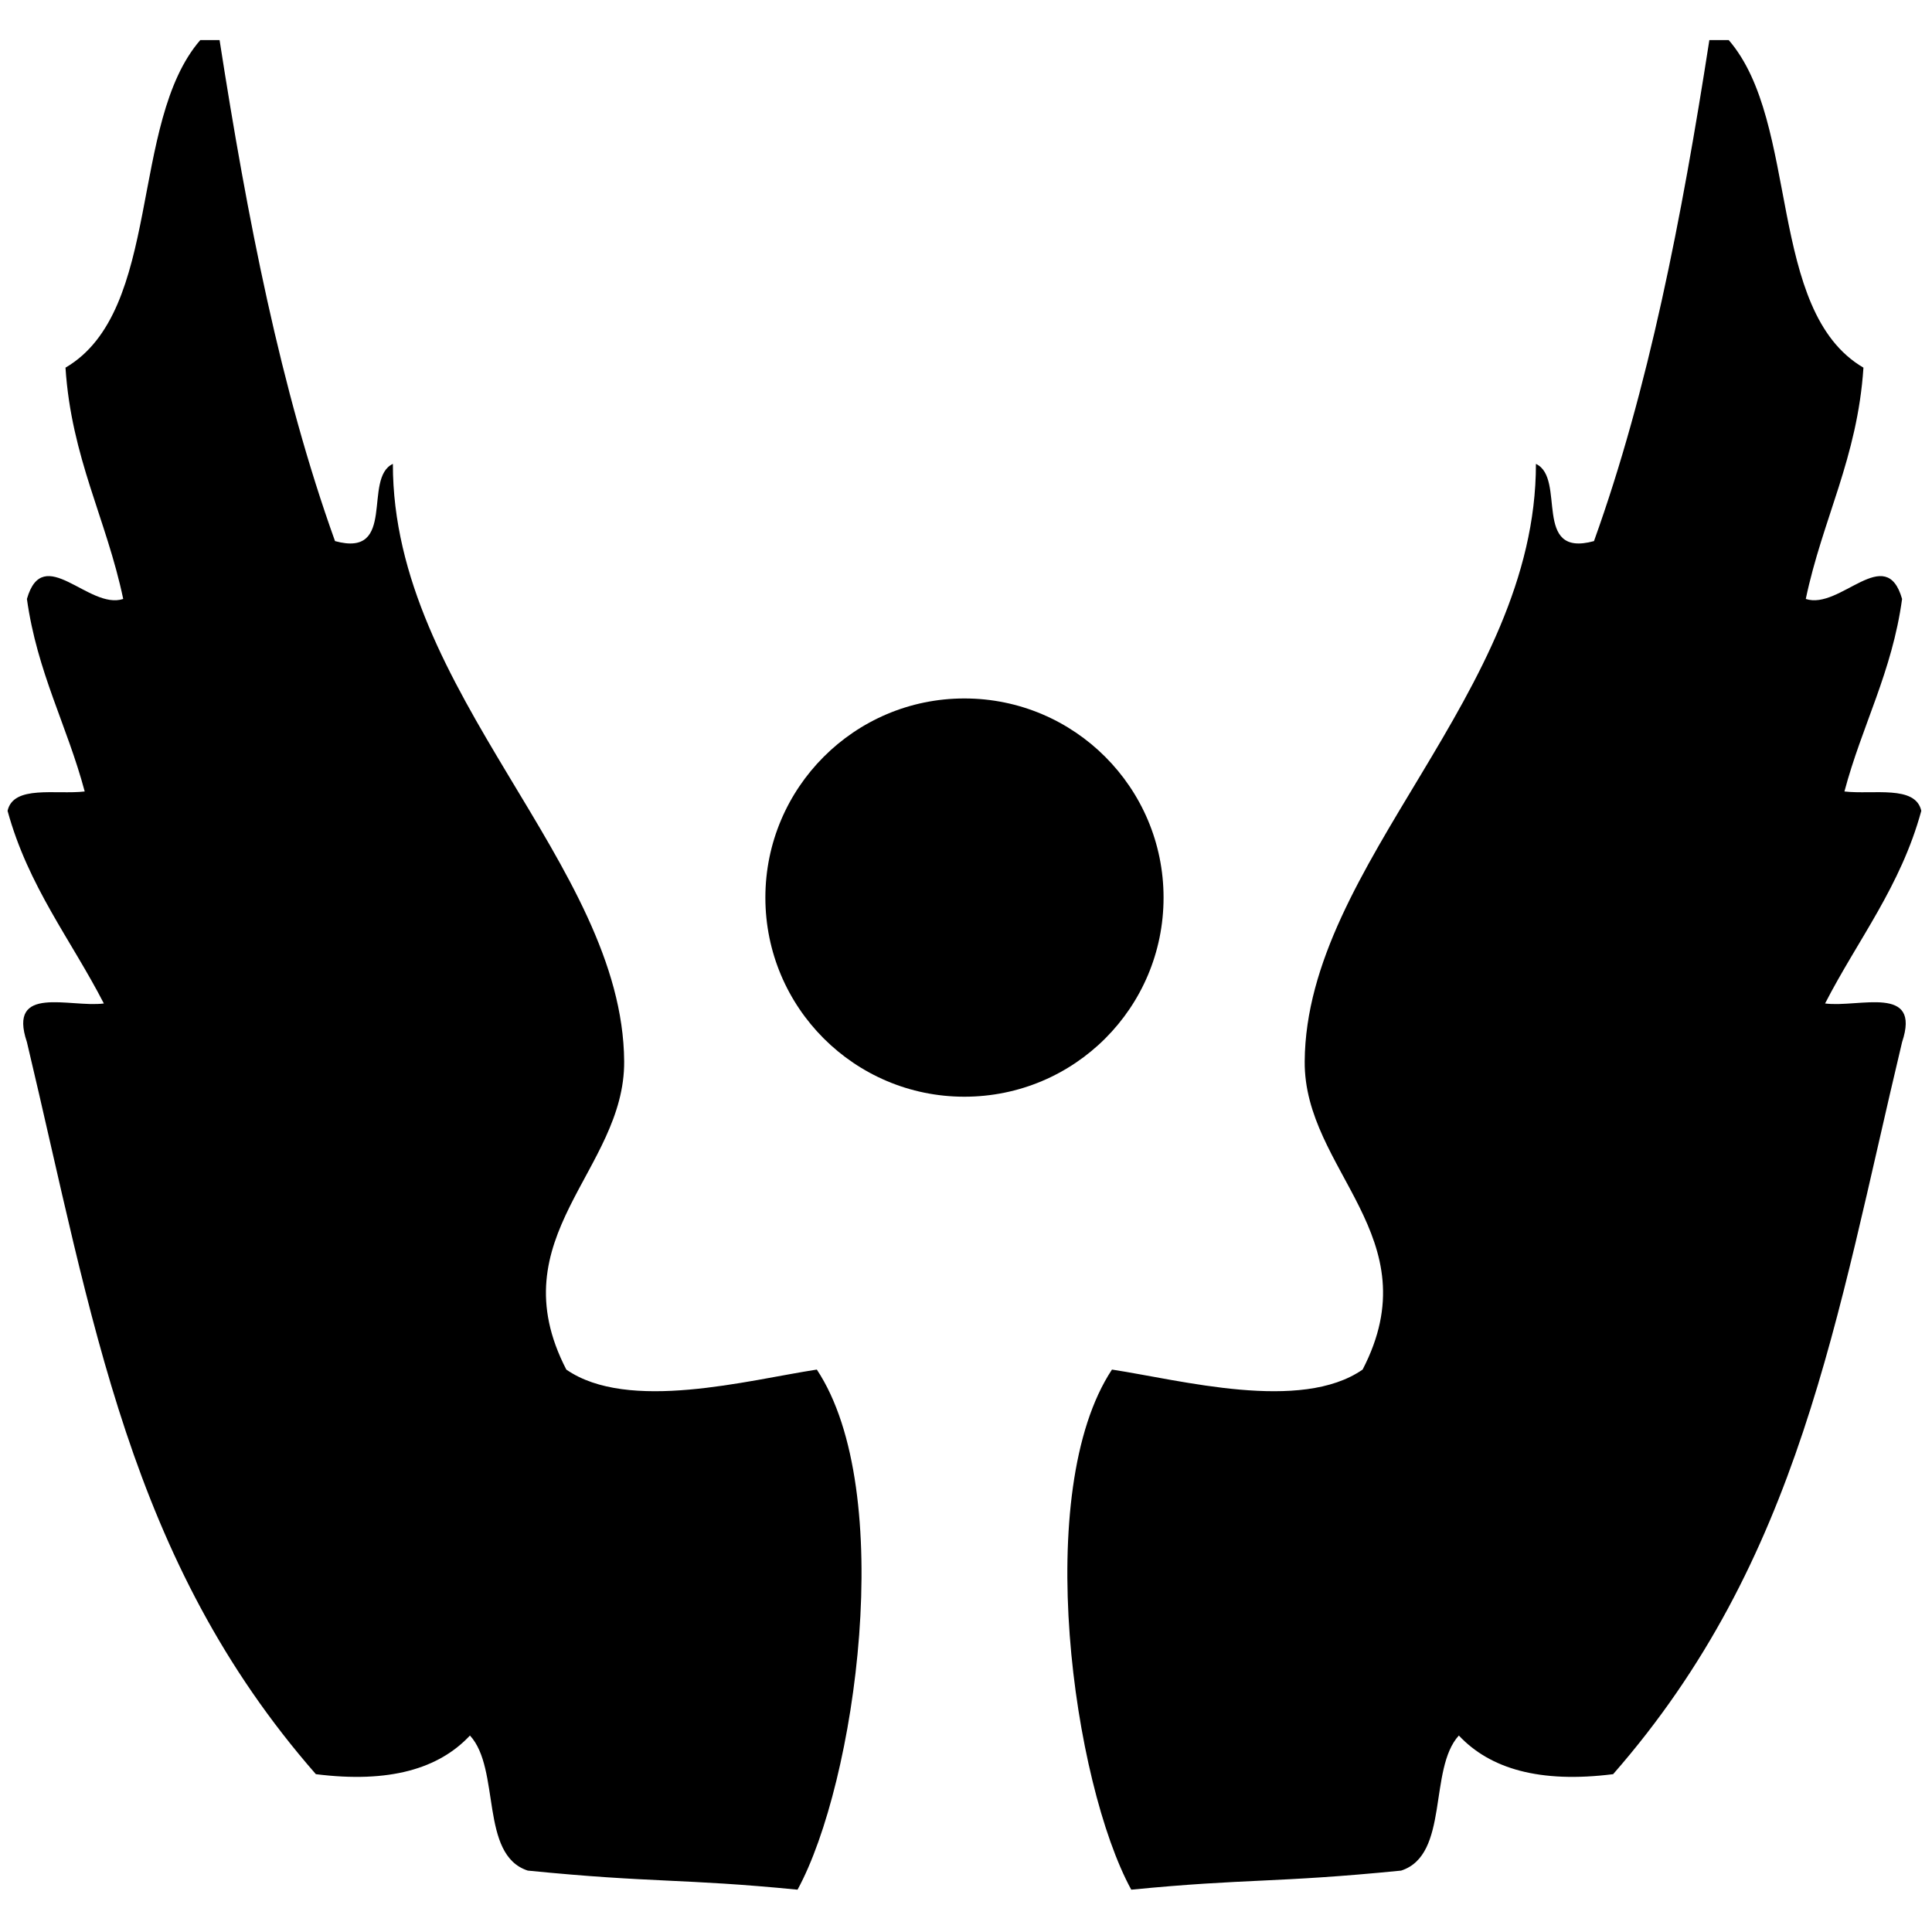
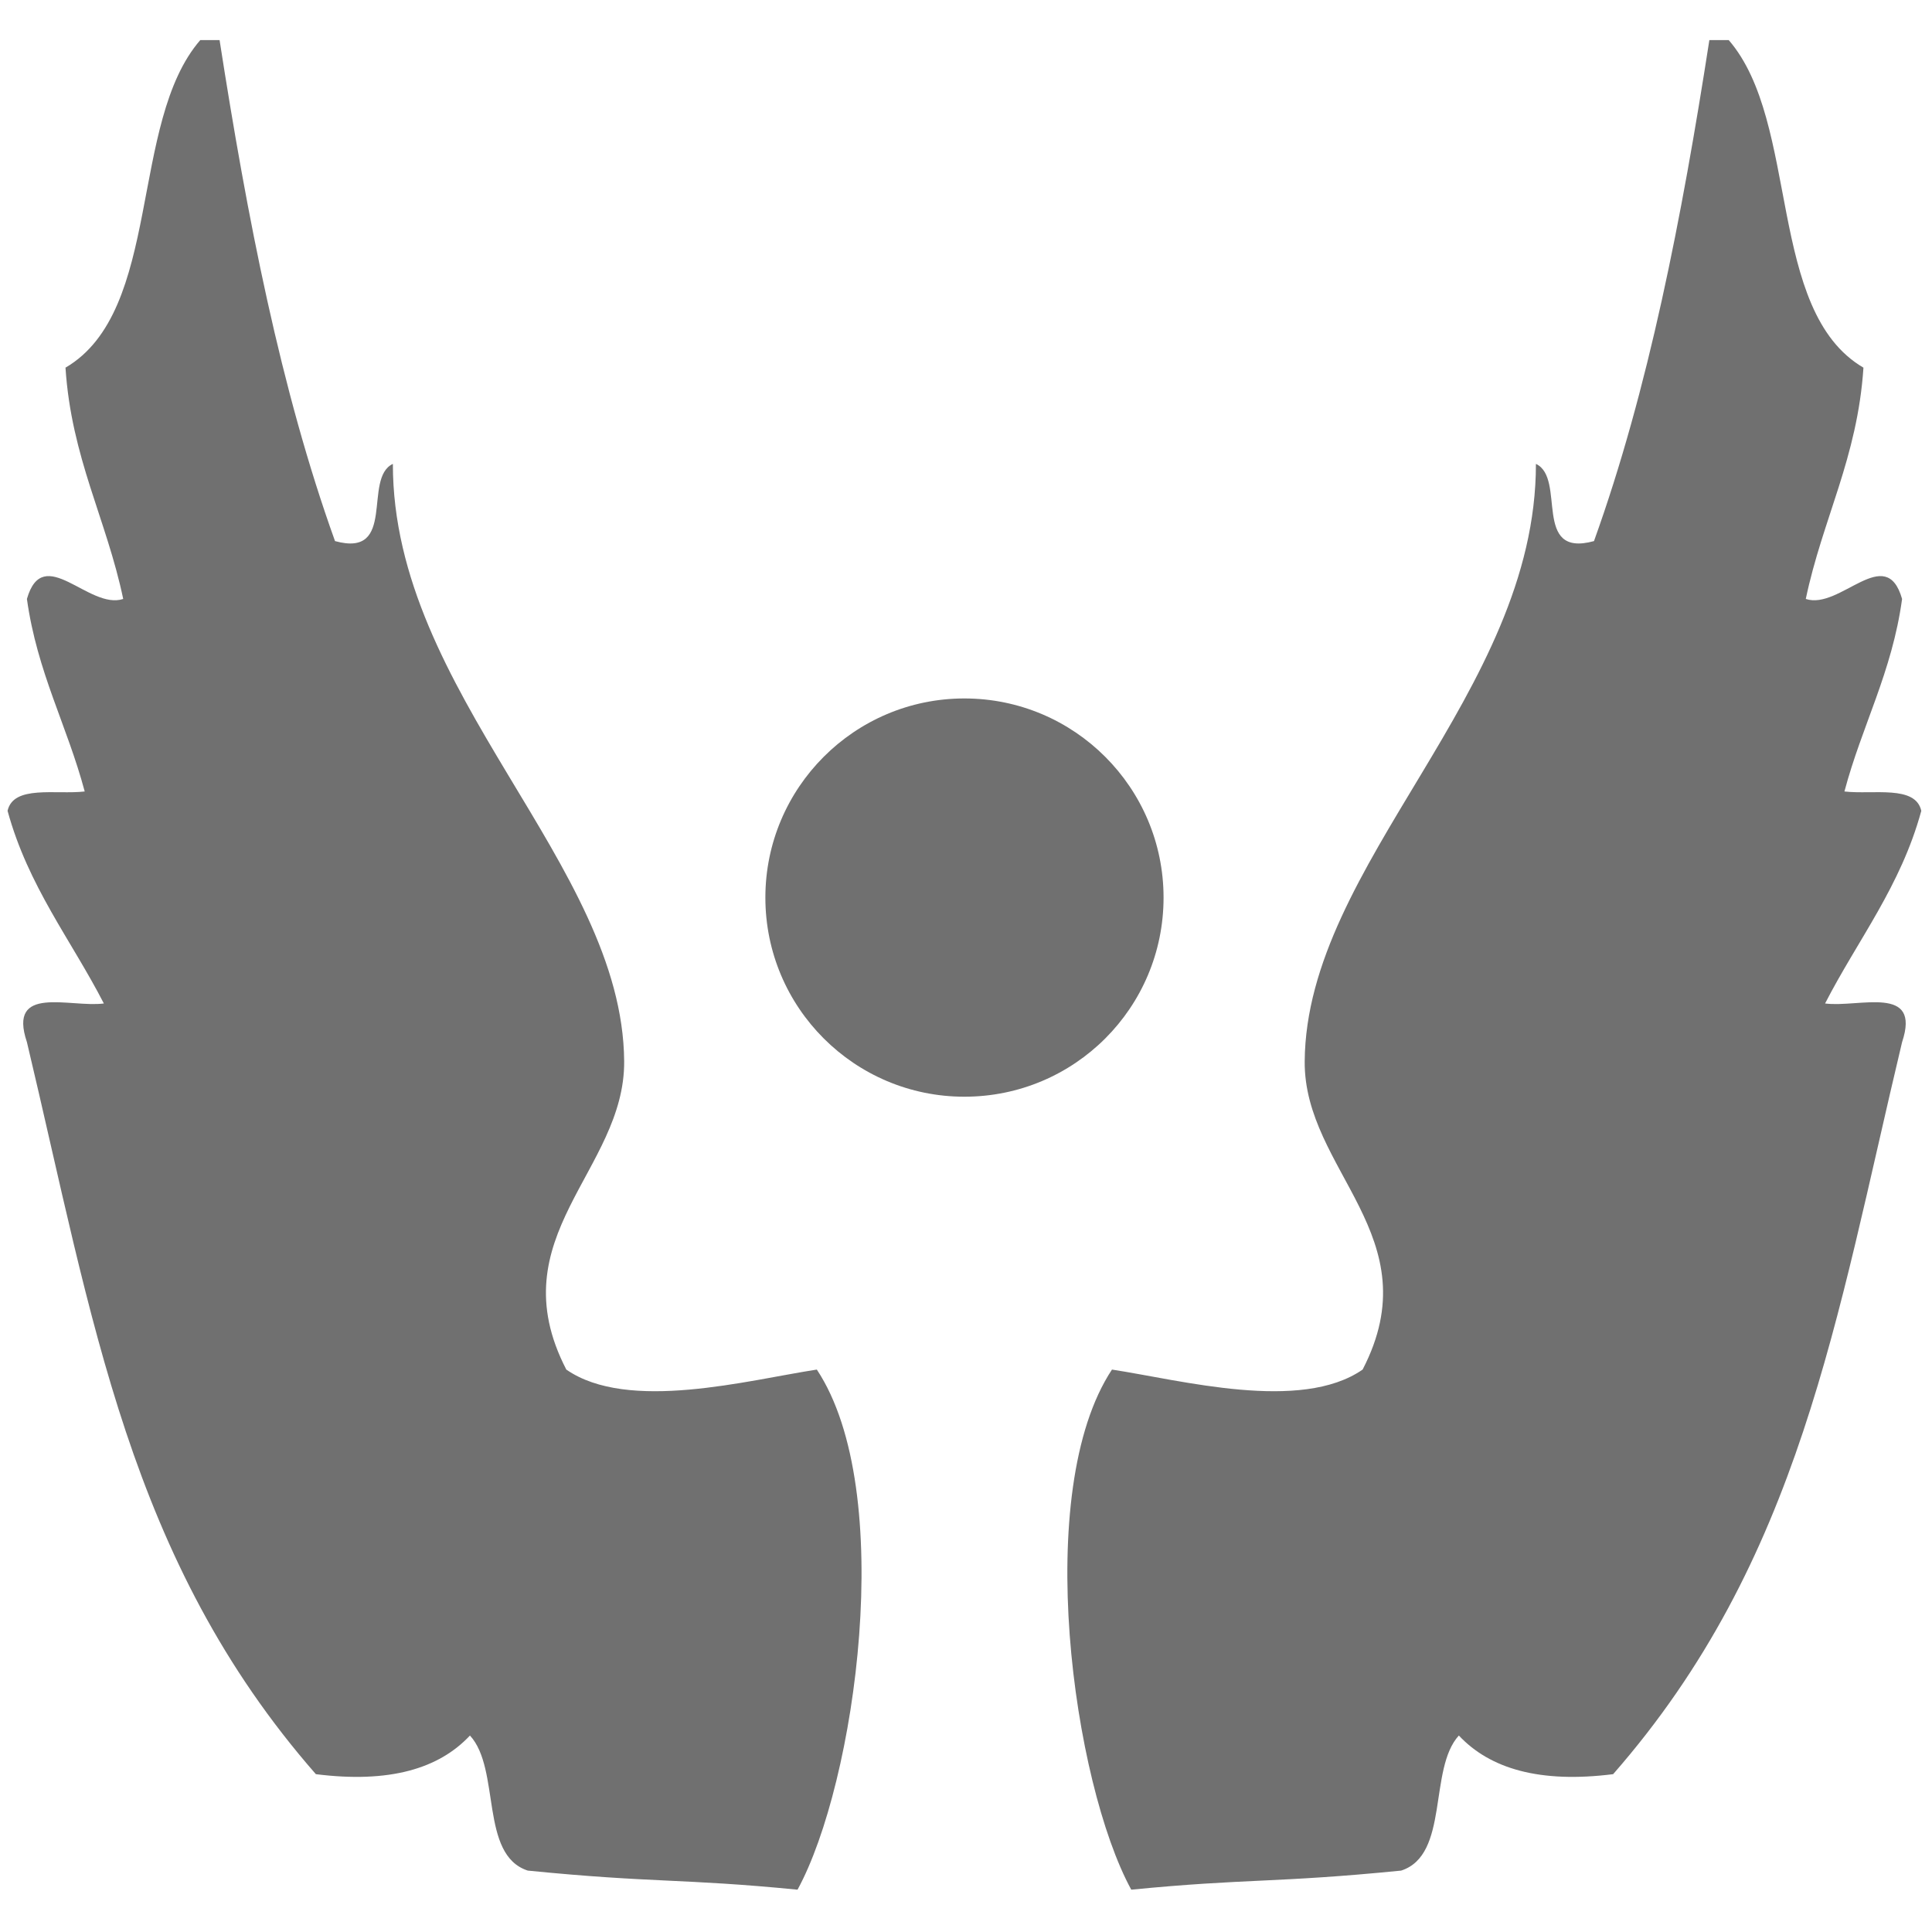
<svg xmlns="http://www.w3.org/2000/svg" version="1.1" id="Layer_1" x="0px" y="0px" width="28.35px" height="28.35px" viewBox="0 0 28.35 28.35" enable-background="new 0 0 28.35 28.35" xml:space="preserve">
  <g>
-     <path fill-rule="evenodd" clip-rule="evenodd" d="M25.083,0.588c0.097,0,0.188,0,0.284,0c1.049,1.212,0.552,3.973,1.977,4.807   c-0.087,1.324-0.601,2.223-0.846,3.394c0.504,0.167,1.175-0.832,1.413,0c-0.147,1.076-0.589,1.857-0.846,2.825   c0.421,0.049,1.042-0.099,1.128,0.284c-0.302,1.109-0.933,1.894-1.412,2.827c0.499,0.064,1.414-0.285,1.13,0.567   c-0.97,4.063-1.49,7.599-4.24,10.742c-1.078,0.136-1.807-0.08-2.264-0.567c-0.45,0.492-0.135,1.753-0.847,1.982   c-1.861,0.185-2.251,0.112-3.96,0.28c-0.854-1.564-1.46-5.853-0.283-7.632c1.016,0.155,2.77,0.63,3.678,0   c1.012-1.951-0.863-2.92-0.85-4.523c0.021-2.899,3.396-5.398,3.393-8.767c0.45,0.21-0.063,1.384,0.852,1.133   C24.188,5.723,24.678,3.198,25.083,0.588z" />
-     <path fill-rule="evenodd" clip-rule="evenodd" d="M3.222,0.588c-0.096,0-0.19,0-0.283,0C1.888,1.8,2.386,4.561,0.961,5.395   c0.086,1.324,0.602,2.223,0.847,3.394c-0.503,0.167-1.174-0.832-1.413,0c0.15,1.076,0.59,1.857,0.848,2.825   c-0.423,0.049-1.046-0.099-1.132,0.284c0.303,1.109,0.933,1.894,1.413,2.827c-0.499,0.064-1.416-0.285-1.129,0.567   c0.968,4.063,1.49,7.599,4.24,10.742c1.08,0.136,1.805-0.08,2.261-0.567c0.454,0.492,0.139,1.753,0.849,1.982   c1.859,0.185,2.25,0.112,3.958,0.28c0.854-1.564,1.463-5.853,0.283-7.632c-1.012,0.155-2.767,0.63-3.676,0   c-1.009-1.951,0.86-2.92,0.849-4.523c-0.021-2.899-3.397-5.398-3.394-8.767c-0.447,0.21,0.065,1.384-0.849,1.133   C4.119,5.723,3.628,3.198,3.222,0.588z" />
-     <path fill-rule="evenodd" clip-rule="evenodd" d="M17.074,13.171c0-1.611-1.307-2.922-2.923-2.922c-1.612,0-2.92,1.311-2.92,2.922   c0,1.615,1.309,2.922,2.92,2.922C15.768,16.093,17.074,14.786,17.074,13.171z" />
+     <path fill-rule="evenodd" clip-rule="evenodd" fill="#707070" d="M25.083,0.588c0.097,0,0.188,0,0.284,0   c1.049,1.212,0.552,3.973,1.977,4.807c-0.087,1.324-0.601,2.223-0.846,3.394c0.504,0.167,1.175-0.832,1.413,0   c-0.147,1.076-0.589,1.857-0.846,2.825c0.421,0.049,1.042-0.099,1.128,0.284c-0.302,1.109-0.933,1.894-1.412,2.827   c0.499,0.064,1.414-0.285,1.13,0.567c-0.97,4.063-1.49,7.599-4.24,10.742c-1.078,0.136-1.807-0.08-2.264-0.567   c-0.45,0.492-0.135,1.753-0.847,1.982c-1.861,0.185-2.251,0.112-3.96,0.28c-0.854-1.564-1.46-5.853-0.283-7.632   c1.016,0.155,2.77,0.63,3.678,0c1.012-1.951-0.863-2.92-0.85-4.523c0.021-2.899,3.396-5.398,3.393-8.767   c0.45,0.21-0.063,1.384,0.852,1.133C24.188,5.723,24.678,3.198,25.083,0.588z" />
+     <path fill-rule="evenodd" clip-rule="evenodd" fill="#707070" d="M3.222,0.588c-0.096,0-0.19,0-0.283,0   C1.888,1.8,2.386,4.561,0.961,5.395c0.086,1.324,0.602,2.223,0.847,3.394c-0.503,0.167-1.174-0.832-1.413,0   c0.15,1.076,0.59,1.857,0.848,2.825c-0.423,0.049-1.046-0.099-1.132,0.284c0.303,1.109,0.933,1.894,1.413,2.827   c-0.499,0.064-1.416-0.285-1.129,0.567c0.968,4.063,1.49,7.599,4.24,10.742c1.08,0.136,1.805-0.08,2.261-0.567   c0.454,0.492,0.139,1.753,0.849,1.982c1.859,0.185,2.25,0.112,3.958,0.28c0.854-1.564,1.463-5.853,0.283-7.632   c-1.012,0.155-2.767,0.63-3.676,0c-1.009-1.951,0.86-2.92,0.849-4.523c-0.021-2.899-3.397-5.398-3.394-8.767   c-0.447,0.21,0.065,1.384-0.849,1.133C4.119,5.723,3.628,3.198,3.222,0.588z" />
+     <path fill-rule="evenodd" clip-rule="evenodd" fill="#707070" d="M17.074,13.171c0-1.611-1.307-2.922-2.923-2.922   c-1.612,0-2.92,1.311-2.92,2.922c0,1.615,1.309,2.922,2.92,2.922C15.768,16.093,17.074,14.786,17.074,13.171z" />
  </g>
</svg>
